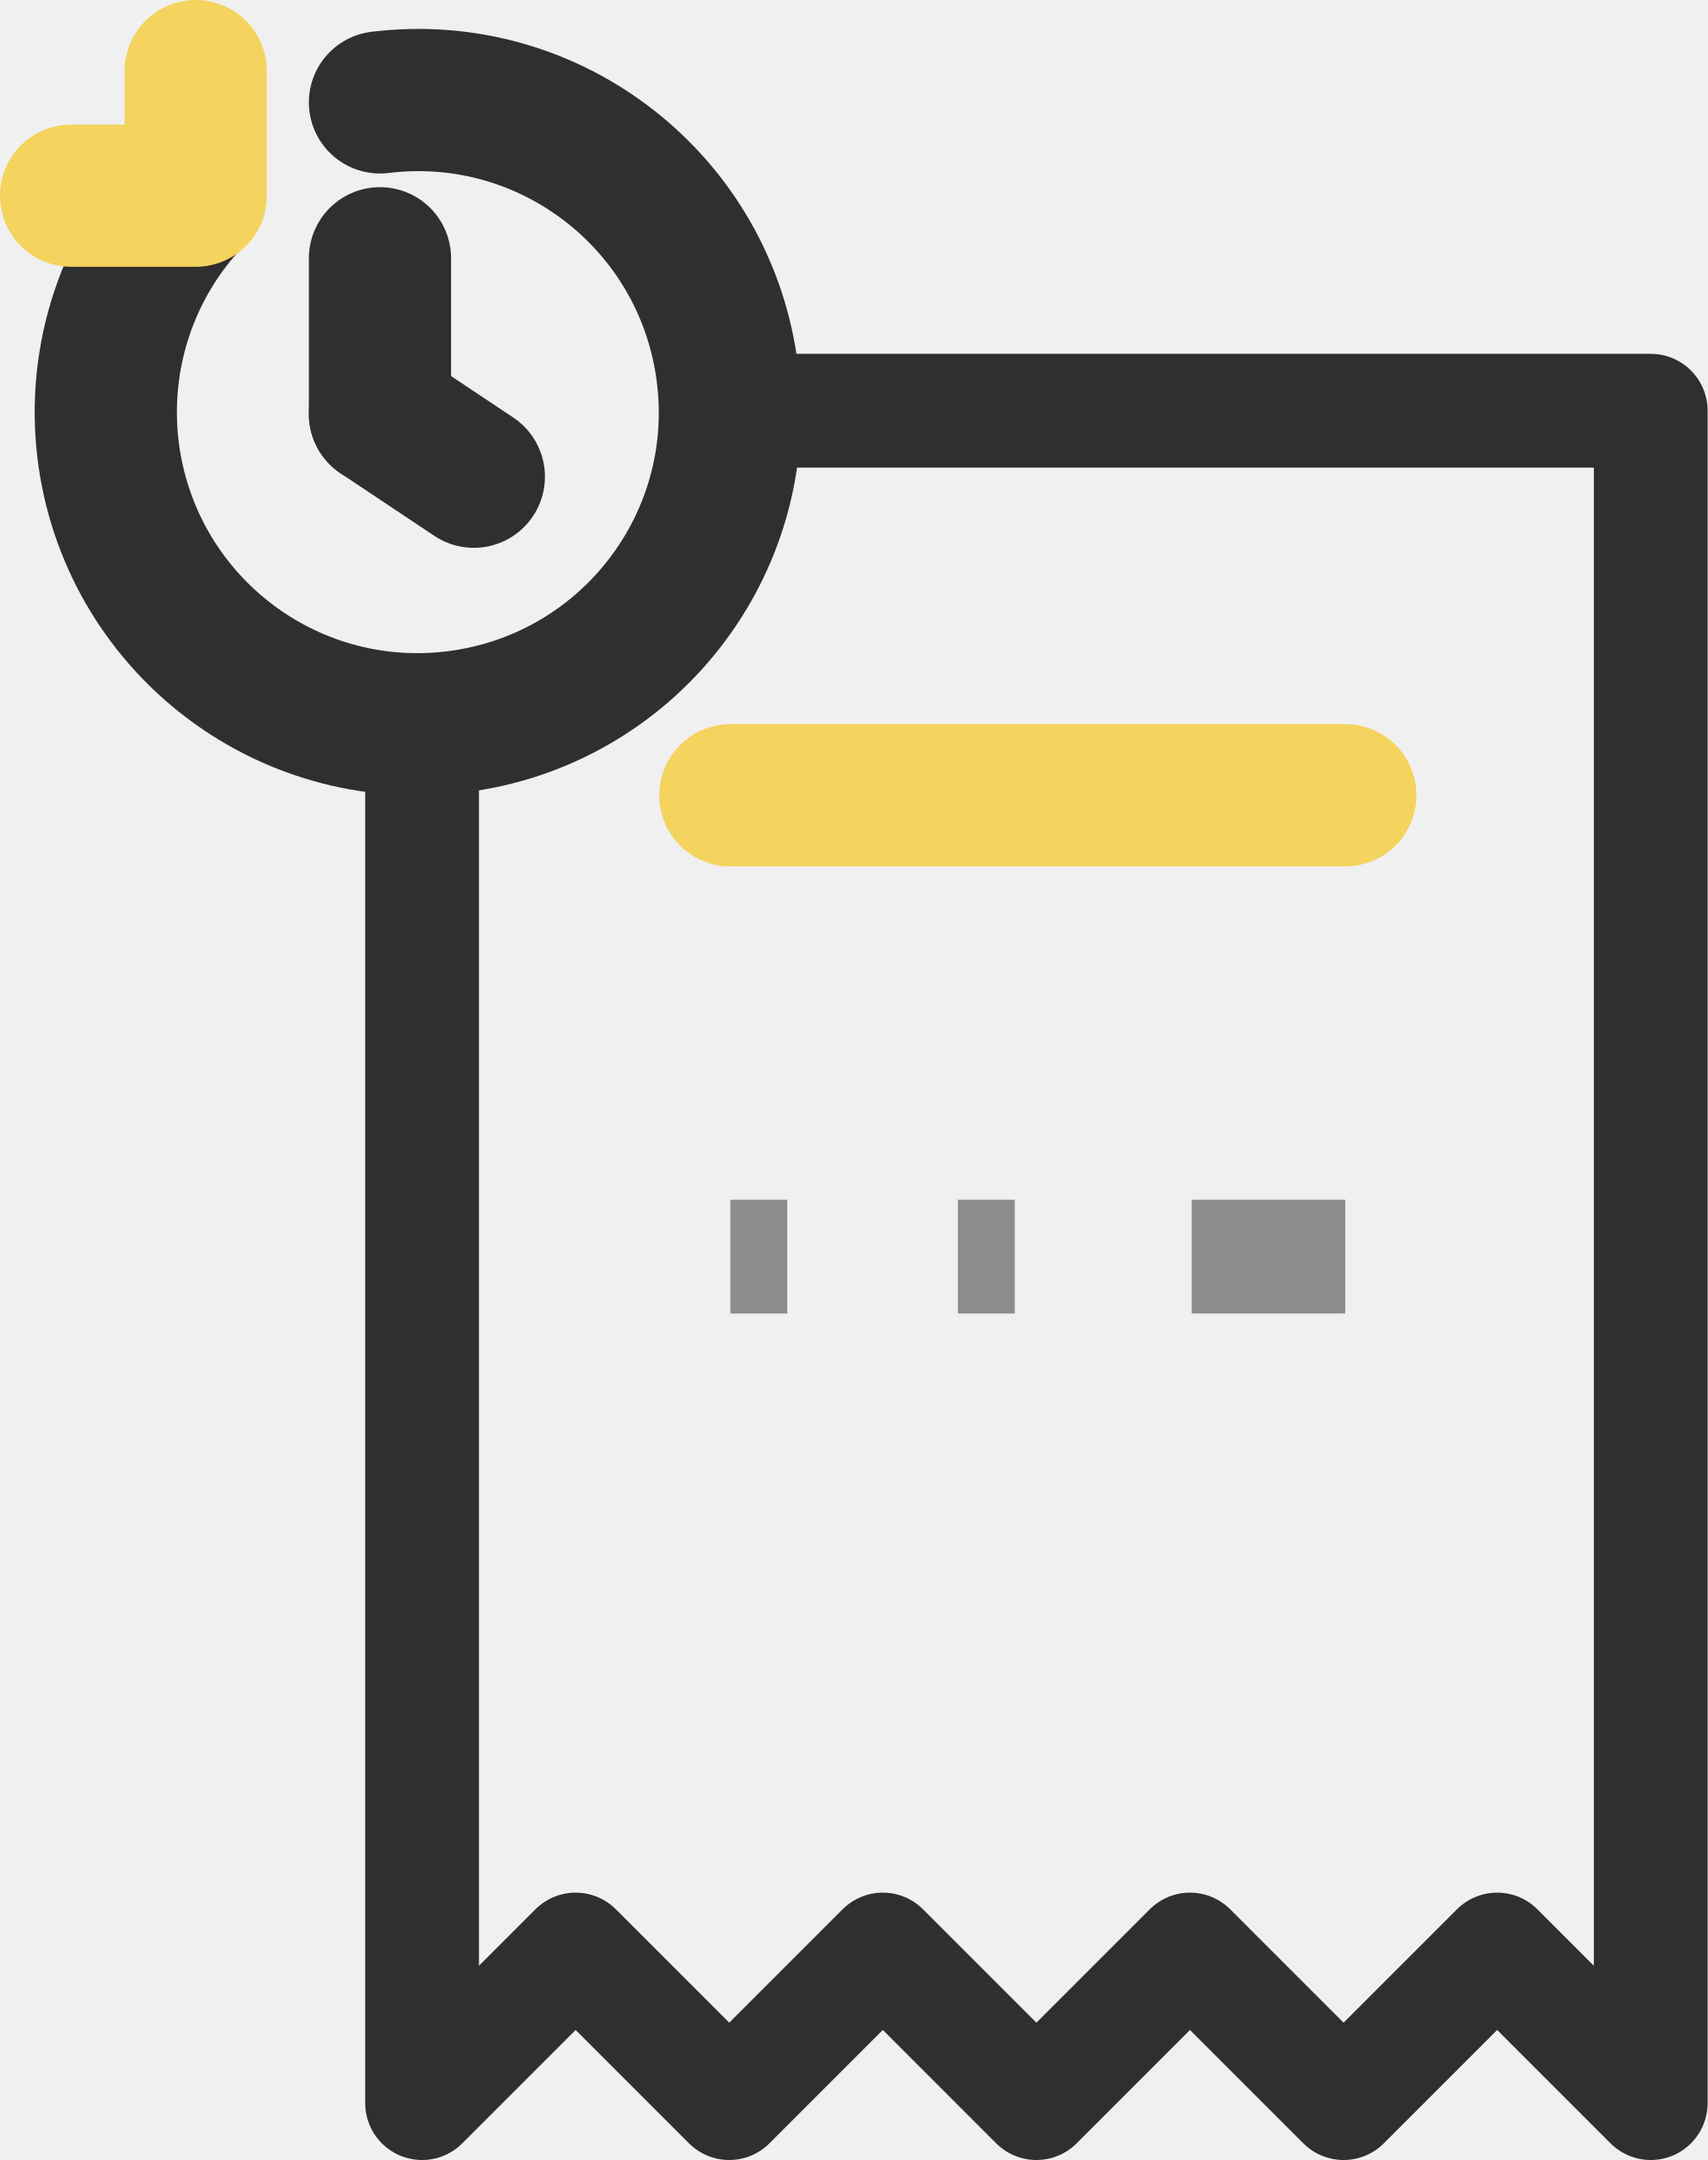
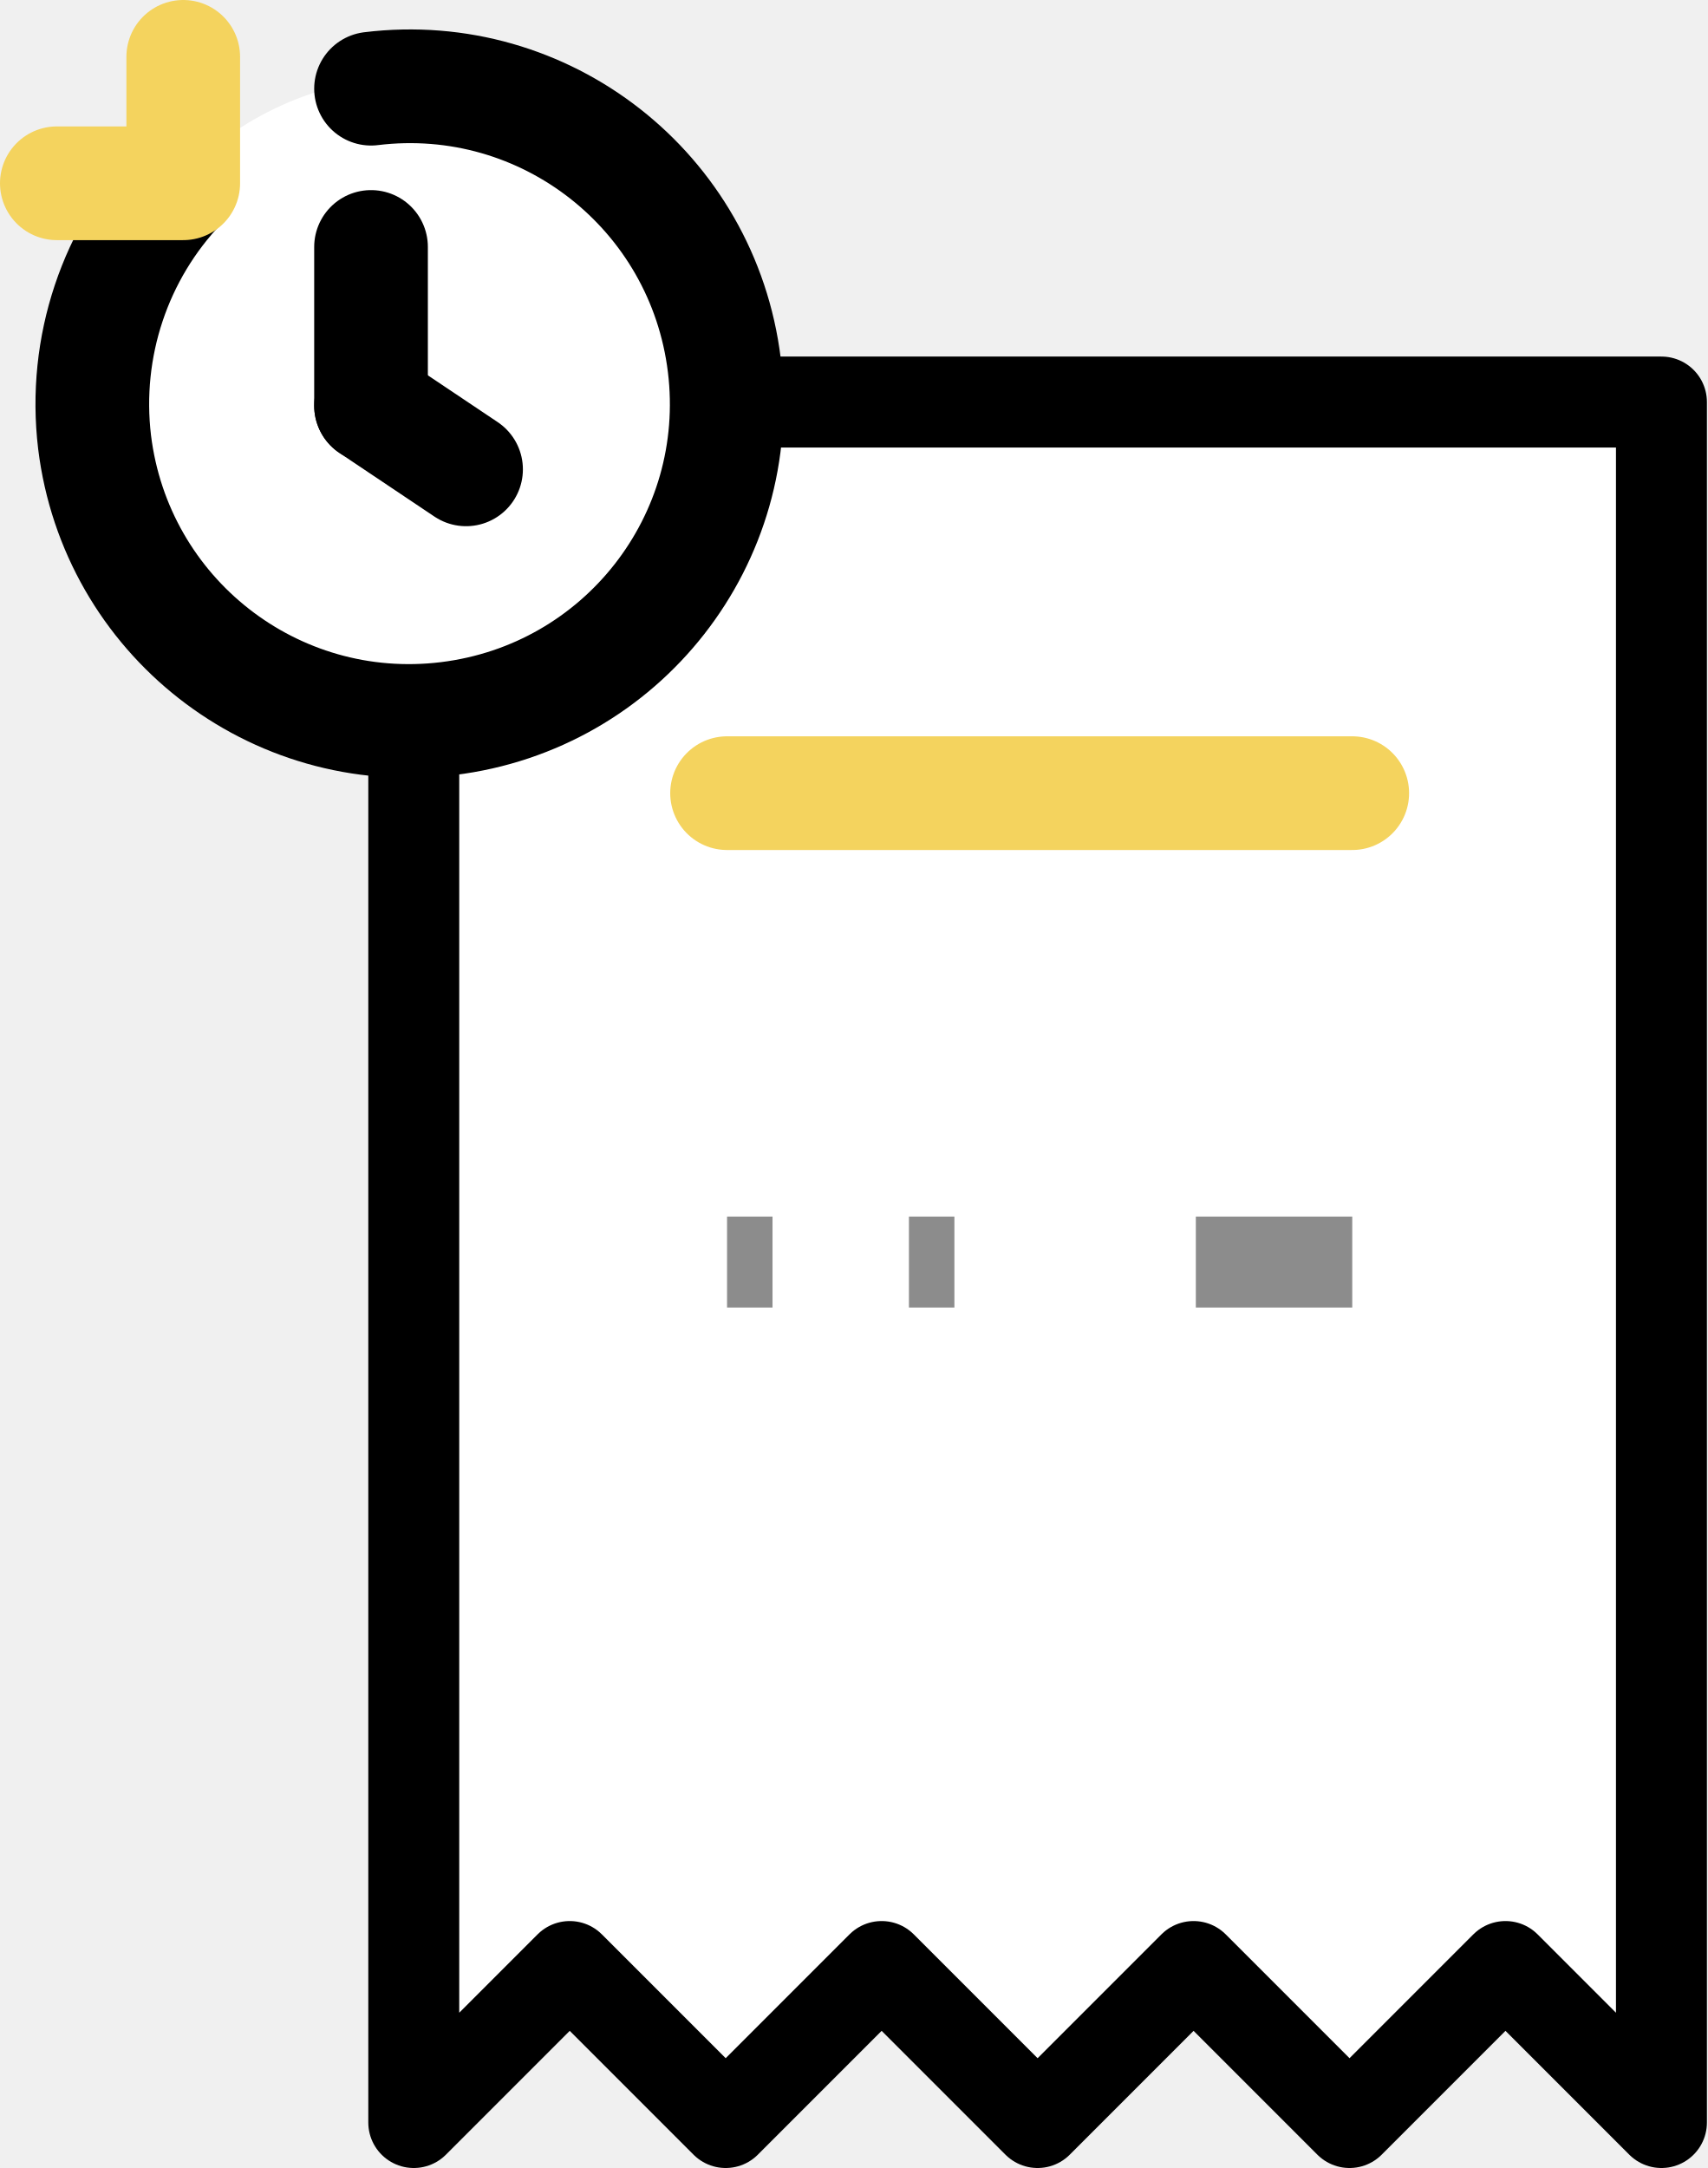
- <svg xmlns="http://www.w3.org/2000/svg" viewBox="0 0 30.02 37.97">
+ <svg xmlns="http://www.w3.org/2000/svg" id="a" data-name="Calque 1" viewBox="0 0 37.56 47.67">
  <g>
-     <path d="M13.02,7.22c0,.41-.05,2.25-1.51,3.79-1.62,1.71-3.74,1.71-4.09,1.71v24.25l2.7-2.7,2.7,2.7,2.7-2.7,2.7,2.7,2.7-2.7,2.7,2.7,2.7-2.7,2.7,2.7V7.22H13.02Z" fill="none" stroke="#2f2f2f" stroke-linejoin="round" stroke-width="2" />
-     <line x1="12.84" y1="13.98" x2="23.65" y2="13.98" fill="none" stroke="#f4d35e" stroke-linecap="round" stroke-width="2.5" />
-     <line x1="12.84" y1="22.09" x2="18.24" y2="22.09" fill="none" stroke="#8c8c8c" stroke-dasharray="1 3" stroke-width="2" />
-     <line x1="20.95" y1="22.09" x2="23.65" y2="22.09" fill="none" stroke="#8c8c8c" stroke-width="2" />
+     <path d="M16.22,8.84c0,.52-.06,2.86-1.92,4.82-2.06,2.17-4.76,2.17-5.2,2.17v30.84l3.43-3.43,3.43,3.43,3.43-3.43,3.43,3.43,3.43-3.43,3.43,3.43,3.43-3.43,3.43,3.43V8.84h-20.35Z" fill="#fff" stroke="#000" stroke-linejoin="round" stroke-width="2" />
+     <line x1="15.99" y1="17.44" x2="29.74" y2="17.44" fill="none" stroke="#f4d35e" stroke-linecap="round" stroke-width="2.5" />
+     <line x1="15.99" y1="27.75" x2="22.86" y2="27.75" fill="none" stroke="#8c8c8c" stroke-dasharray="1 3" stroke-width="2" />
+     <line x1="26.3" y1="27.75" x2="29.74" y2="27.75" fill="none" stroke="#8c8c8c" stroke-width="2" />
  </g>
  <g>
-     <path d="M6.68,1.8c3.01-.37,5.74,1.77,6.11,4.78.37,3.01-1.77,5.74-4.78,6.11-3.01.37-5.74-1.77-6.11-4.78-.2-1.64.35-3.28,1.49-4.46" fill="none" stroke="#2f2f2f" stroke-linecap="round" stroke-width="2.5" />
-     <polyline points="1.25 3.44 3.44 3.44 3.44 1.25" fill="none" stroke="#f4d35e" stroke-linecap="round" stroke-linejoin="round" stroke-width="2.5" />
-     <line x1="6.68" y1="7.28" x2="6.68" y2="4.54" fill="none" stroke="#2f2f2f" stroke-linecap="round" stroke-width="2.5" />
-     <line x1="6.68" y1="7.28" x2="8.33" y2="8.38" fill="none" stroke="#2f2f2f" stroke-linecap="round" stroke-width="2.5" />
+     <circle cx="9.11" cy="8.77" r="7.08" fill="#fff" />
+     <path d="M8.16,1.95c3.83-.47,7.3,2.25,7.77,6.08.47,3.83-2.25,7.3-6.08,7.77-3.83.47-7.3-2.25-7.77-6.08-.25-2.09.45-4.17,1.89-5.67" fill="none" stroke="#000" stroke-linecap="round" stroke-width="2.5" />
+     <polyline points="1.25 4.03 4.03 4.03 4.03 1.25" fill="none" stroke="#f4d35e" stroke-linecap="round" stroke-linejoin="round" stroke-width="2.5" />
+     <line x1="8.16" y1="8.92" x2="8.16" y2="5.43" fill="none" stroke="#000" stroke-linecap="round" stroke-width="2.5" />
+     <line x1="8.16" y1="8.92" x2="10.25" y2="10.32" fill="none" stroke="#000" stroke-linecap="round" stroke-width="2.5" />
  </g>
</svg>
